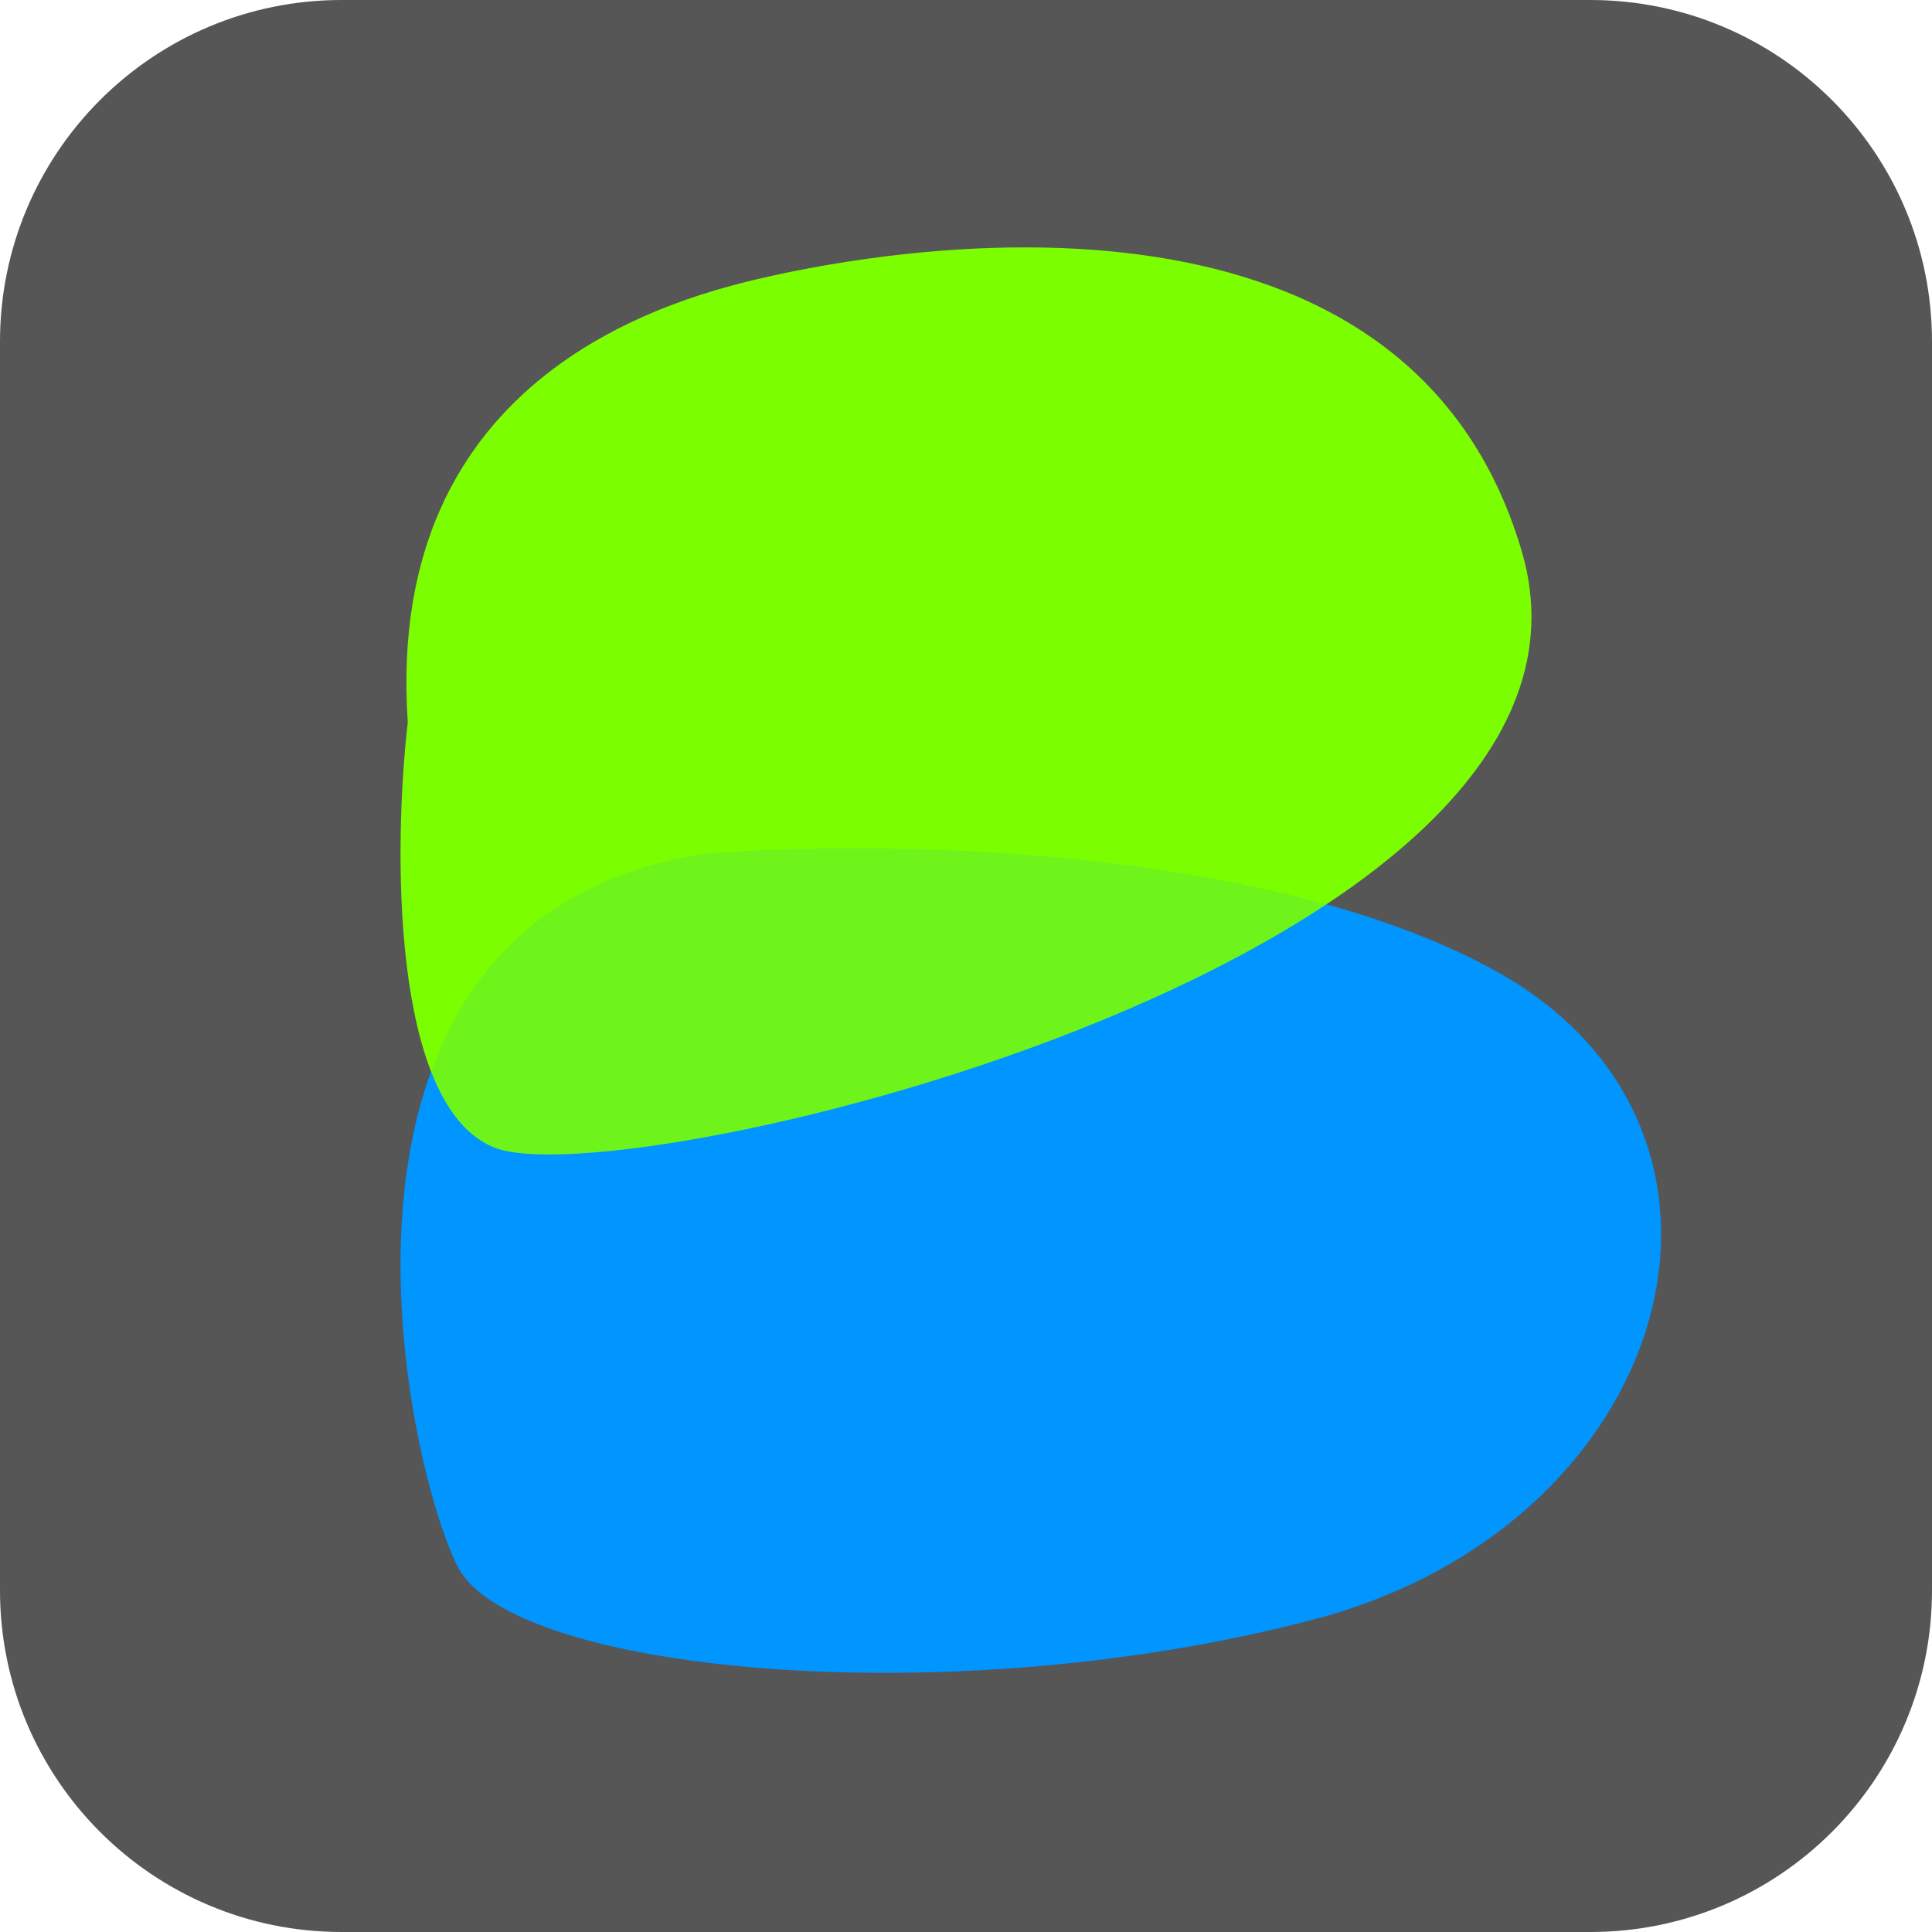
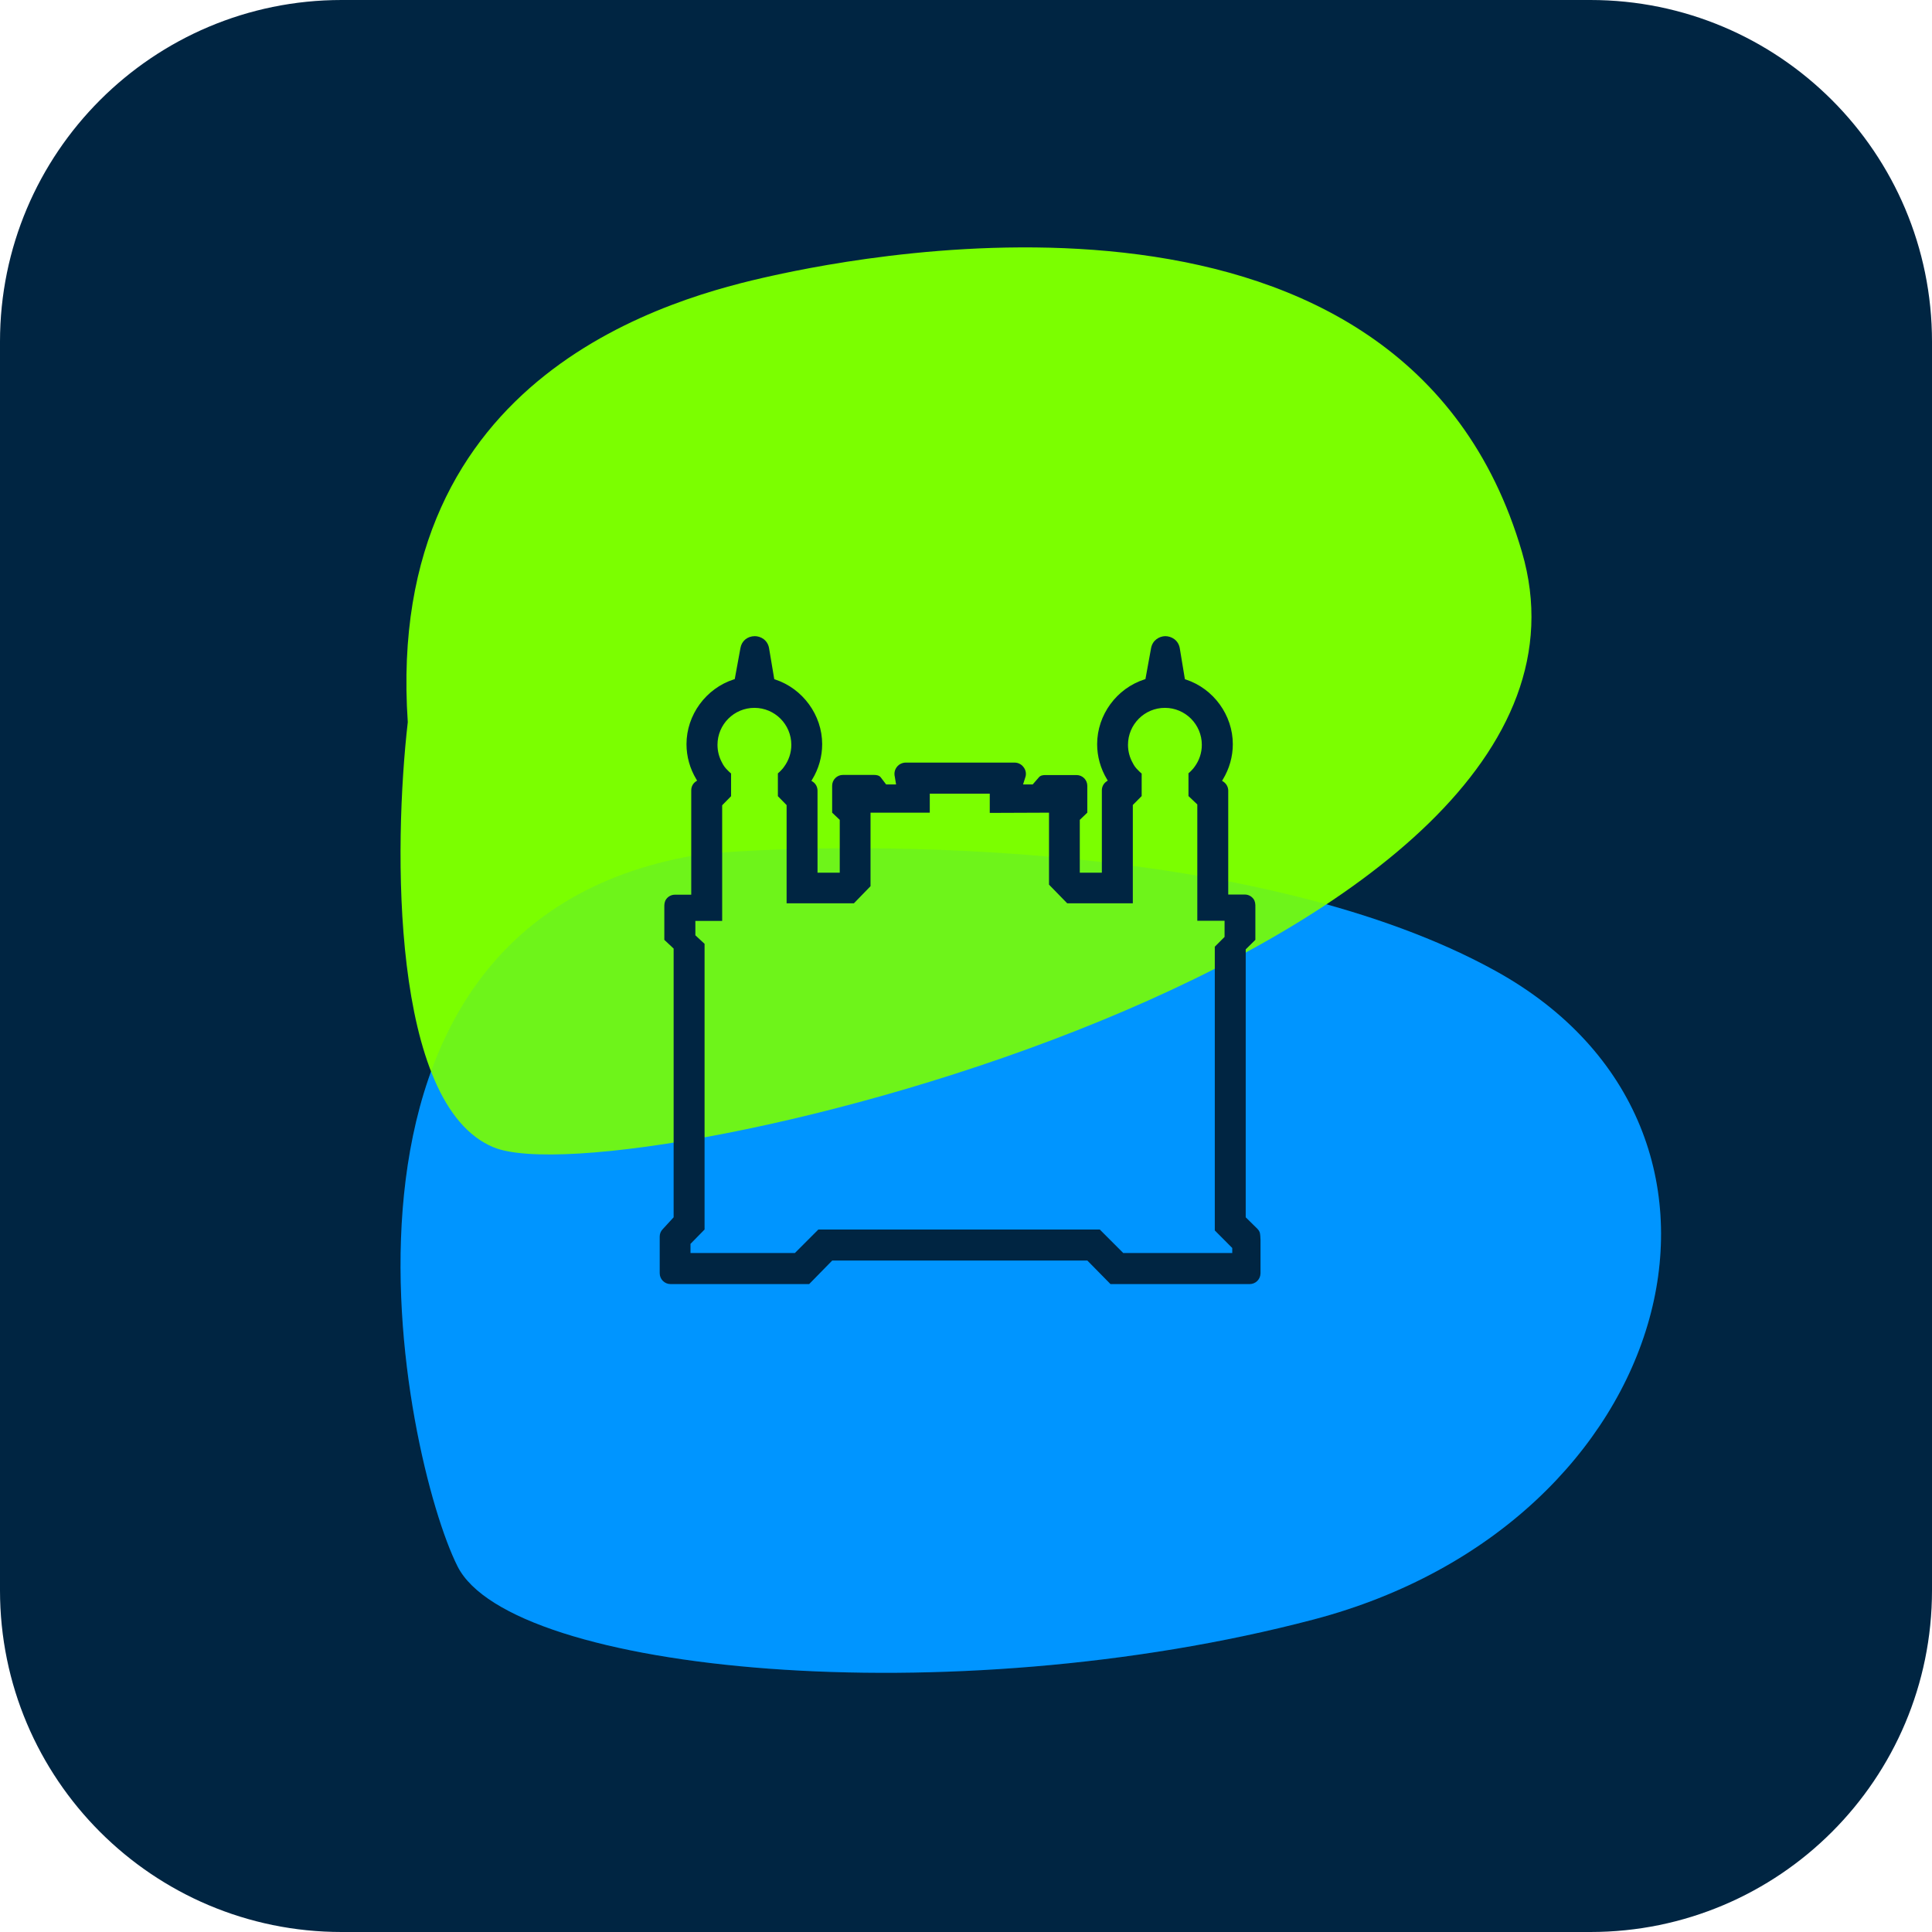
<svg xmlns="http://www.w3.org/2000/svg" width="164" height="164" viewBox="0 0 164 164" fill="none">
-   <rect width="164" height="164" rx="29" fill="#565656" />
+   <rect width="164" height="164" rx="29" fill="#002542" />
  <path d="M126.941 82.412C107.323 71.579 73.959 71.279 59.729 72.482C24.306 77.898 34.297 123.934 38.839 132.961C43.38 141.988 80.619 145.598 111.501 137.474C142.382 129.35 151.465 95.951 126.941 82.412Z" fill="#0095FF" />
  <path d="M41.891 97.387C33.16 93.779 33.403 71.826 34.615 61.301C32.593 31.53 57.351 25.215 65.536 23.411C73.721 21.607 119.192 12.585 129.196 46.867C139.199 81.149 52.804 101.898 41.891 97.387Z" fill="#7BFF00" />
  <path opacity="0.5" d="M126.941 82.412C107.323 71.579 73.959 71.279 59.729 72.482C24.306 77.898 34.297 123.934 38.839 132.961C43.38 141.988 80.619 145.598 111.501 137.474C142.382 129.35 151.465 95.951 126.941 82.412Z" fill="#0095FF" fill-opacity="0.2" />
+   <path d="M106.931 104.602C106.918 104.571 106.9 104.53 106.871 104.483L106.846 104.442C106.817 104.401 106.78 104.357 106.738 104.311L105.744 103.331V80.587L106.563 79.78V77.03C106.571 76.744 106.549 76.507 106.402 76.306C106.224 76.069 105.956 75.934 105.665 75.934H104.26V67.115C104.26 66.81 104.103 66.522 103.842 66.349L103.735 66.28L103.802 66.17C104.356 65.258 104.649 64.221 104.649 63.168C104.649 60.707 103.01 58.451 100.659 57.681L100.582 57.658L100.148 55.033C100.026 54.329 99.44 54.005 98.913 54C98.41 54.013 97.838 54.334 97.711 55.016L97.231 57.647L97.154 57.671C94.785 58.428 93.132 60.689 93.132 63.168C93.132 64.214 93.421 65.246 93.969 66.154L94.033 66.261L93.929 66.333C93.68 66.501 93.532 66.785 93.532 67.089V74.08H91.659V69.595L92.297 68.983V66.701C92.297 66.2 91.887 65.791 91.383 65.791H88.745C88.551 65.791 88.329 65.816 88.193 65.977L87.663 66.587H86.845L87.062 65.894C87.125 65.615 87.054 65.32 86.868 65.098C86.686 64.865 86.413 64.734 86.119 64.734H76.89C76.599 64.734 76.31 64.871 76.138 65.096C75.948 65.332 75.883 65.631 75.958 65.942L76.064 66.587H75.219L74.755 65.977C74.622 65.818 74.4 65.78 74.194 65.78H71.553C71.049 65.78 70.638 66.189 70.638 66.696V68.983L71.283 69.595V74.08H69.396V67.115C69.396 66.805 69.243 66.518 68.986 66.351L68.878 66.28L68.943 66.17C69.498 65.26 69.791 64.222 69.791 63.168C69.791 60.707 68.149 58.451 65.799 57.678L65.725 57.655L65.284 55.031C65.165 54.321 64.567 54 64.061 54C63.43 54.013 62.956 54.411 62.853 55.012L62.37 57.647L62.293 57.671C59.927 58.43 58.274 60.689 58.274 63.168C58.274 64.217 58.563 65.249 59.111 66.154L59.175 66.261L59.072 66.333C58.82 66.505 58.677 66.779 58.677 67.089V75.948H57.298C57.004 75.948 56.735 76.081 56.56 76.317C56.408 76.519 56.385 76.757 56.392 77.013V79.78L57.182 80.52V103.331L56.26 104.336C56.091 104.504 56 104.727 56 104.969V108.079C56 108.586 56.411 109 56.917 109H68.687L70.644 107.002H92.3L94.264 109H106.086C106.589 109 107 108.586 107 108.079V105.251C107 105.125 106.976 104.711 106.931 104.602ZM104.601 106.365H95.349L93.356 104.369H69.467L67.474 106.365H58.613V105.588L59.808 104.369V80.118L59.027 79.395V78.173H61.302V68.357L62.059 67.585V65.658C61.959 65.577 61.866 65.489 61.777 65.396C61.57 65.201 61.401 64.975 61.279 64.714C61.041 64.271 60.905 63.764 60.905 63.227C60.905 61.493 62.308 60.087 64.039 60.087C65.769 60.087 67.172 61.493 67.172 63.227C67.172 63.923 66.943 64.565 66.559 65.086C66.532 65.128 66.5 65.167 66.469 65.206C66.46 65.218 66.451 65.229 66.442 65.24C66.392 65.3 66.341 65.359 66.284 65.413C66.204 65.497 66.12 65.576 66.031 65.65V67.585L66.772 68.341V76.676H72.487L73.896 75.224V68.984H78.925V67.371H84.017V69.004L89.046 68.984V75.094L90.59 76.676H96.161V68.332L96.912 67.575V65.665C96.795 65.57 96.687 65.465 96.585 65.355C96.405 65.185 96.262 64.987 96.154 64.763C95.898 64.308 95.751 63.785 95.751 63.227C95.751 61.493 97.154 60.087 98.884 60.087C100.615 60.087 102.018 61.493 102.018 63.227C102.018 63.916 101.794 64.552 101.417 65.07C101.384 65.119 101.348 65.166 101.311 65.212C101.304 65.221 101.296 65.23 101.289 65.238C101.243 65.295 101.194 65.35 101.141 65.402C101.059 65.487 100.975 65.568 100.885 65.642V67.575L101.635 68.286V78.158H103.949V79.531L103.119 80.362V104.448L104.601 105.937V106.365Z" fill="#002542" />
</svg>
